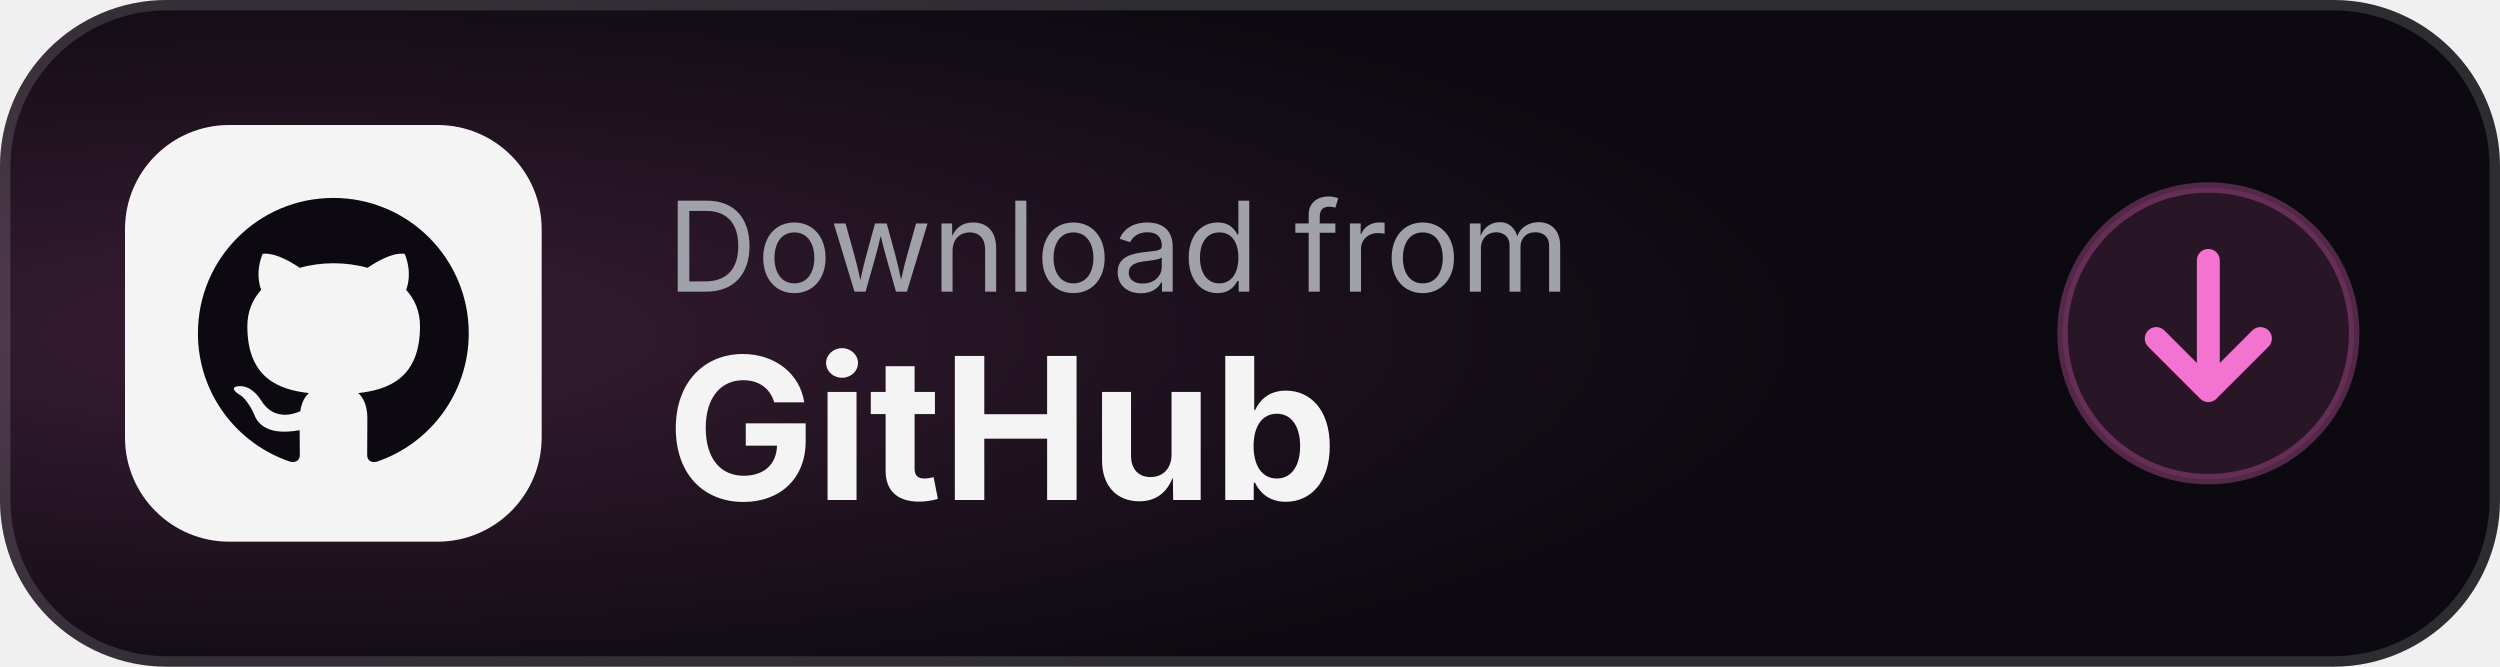
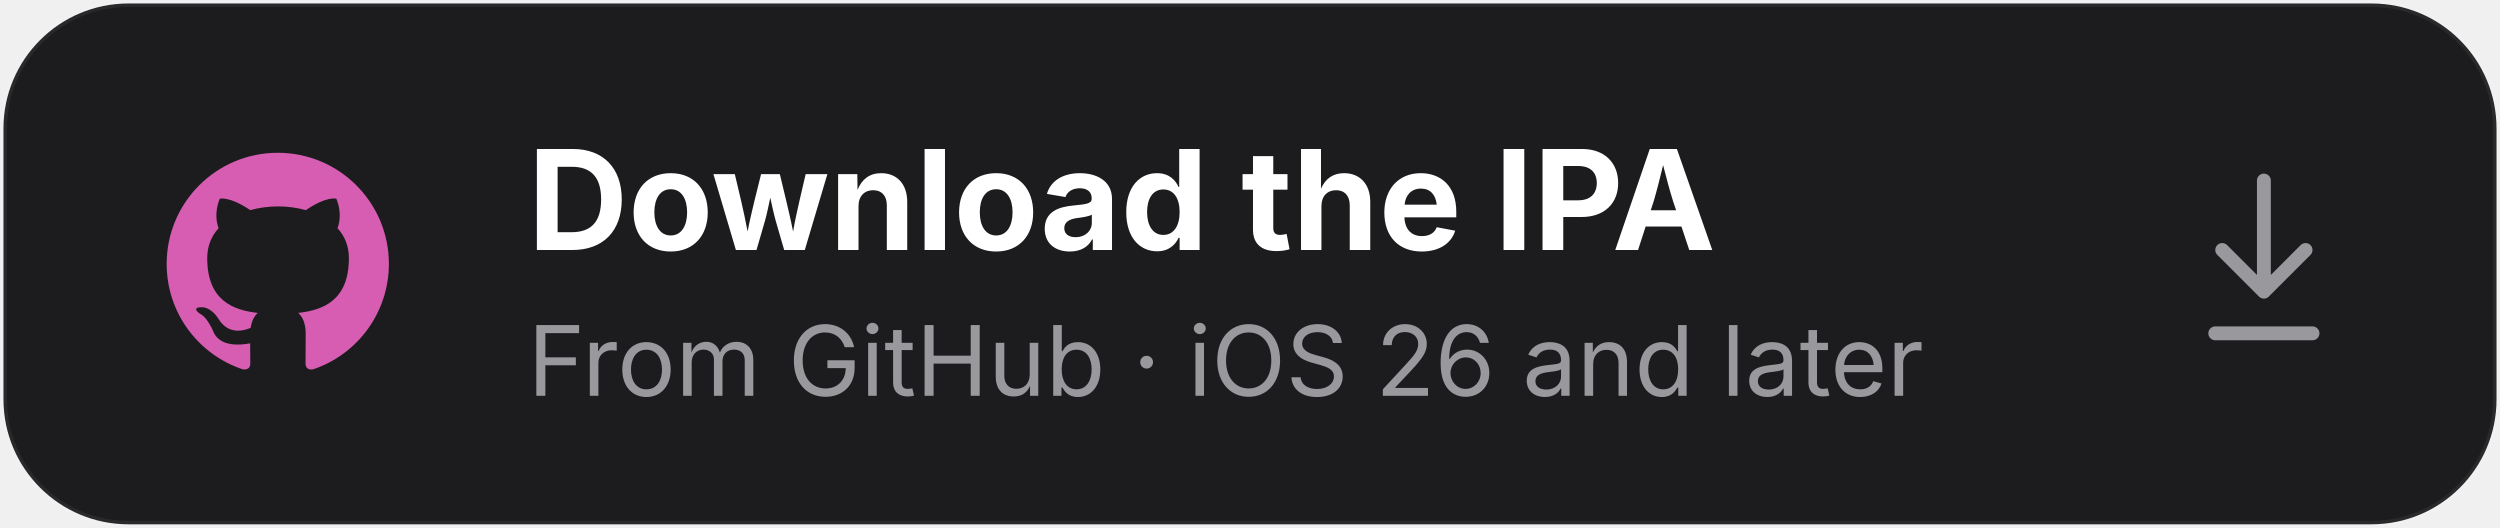
- <svg xmlns="http://www.w3.org/2000/svg" width="240" height="64" viewBox="0 0 240 64">
-   <defs>
-     <radialGradient id="glow" cx="12%" cy="50%" r="60%">
-       <stop offset="0" stop-color="#d65db1" stop-opacity="0.22" />
-       <stop offset="1" stop-color="#d65db1" stop-opacity="0" />
-     </radialGradient>
-     <style>
-       text { font-family: -apple-system, 'SF Pro Display', system-ui, 'Segoe UI Variable Display', 'Segoe UI', Inter, 'Helvetica Neue', Arial, sans-serif; }
-     </style>
-   </defs>
-   <rect width="240" height="64" rx="16" fill="#0c0a10" />
-   <rect width="240" height="64" rx="16" fill="url(#glow)" />
-   <rect x="0.5" y="0.5" width="239" height="63" rx="15.5" fill="none" stroke="#ffffff" stroke-opacity="0.14" />
-   <rect x="12" y="12" width="40" height="40" rx="10" fill="#f4f4f5" />
-   <path transform="translate(19 19) scale(1.625)" fill="#0c0a10" d="M8 0C3.58 0 0 3.58 0 8c0 3.54 2.29 6.53 5.47 7.59.4.07.55-.17.55-.38 0-.19-.01-.82-.01-1.49-2.01.37-2.53-.49-2.69-.94-.09-.23-.48-.94-.82-1.13-.28-.15-.68-.52-.01-.53.63-.01 1.08.58 1.23.82.72 1.21 1.87.87 2.33.66.07-.52.28-.87.51-1.07-1.78-.2-3.64-.89-3.64-3.95 0-.87.31-1.59.82-2.15-.08-.2-.36-1.02.08-2.12 0 0 .67-.21 2.2.82.64-.18 1.32-.27 2-.27.68 0 1.36.09 2 .27 1.53-1.04 2.2-.82 2.2-.82.44 1.1.16 1.92.08 2.12.51.56.82 1.27.82 2.15 0 3.07-1.87 3.75-3.65 3.95.29.25.54.73.54 1.48 0 1.07-.01 1.93-.01 2.2 0 .21.15.46.55.38A8.013 8.013 0 0016 8c0-4.42-3.58-8-8-8z" />
-   <text x="64" y="28" font-size="12" fill="#a1a1aa">Download from</text>
-   <text x="64" y="48" font-size="19" font-weight="700" fill="#f4f4f5">GitHub</text>
-   <circle cx="212" cy="32" r="14" fill="#d65db1" fill-opacity="0.14" stroke="#d65db1" stroke-opacity="0.35" />
-   <path d="M212 25v12M207 32.5l5 5 5-5" fill="none" stroke="#f472d0" stroke-width="2.2" stroke-linecap="round" stroke-linejoin="round" />
+ <svg xmlns="http://www.w3.org/2000/svg" width="360" height="76" viewBox="0 0 360 76">
+   <style>
+     text { font-family: -apple-system, 'SF Pro Display', system-ui, 'Segoe UI Variable Display', 'Segoe UI', Inter, 'Helvetica Neue', Arial, sans-serif; }
+   </style>
+   <rect x="0.5" y="0.5" width="359" height="75" rx="18" fill="#1c1c1e" stroke="#ffffff" stroke-opacity="0.06" />
+   <path transform="translate(24 22) scale(2)" fill="#d65db1" d="M8 0C3.58 0 0 3.58 0 8c0 3.54 2.29 6.53 5.47 7.59.4.07.55-.17.55-.38 0-.19-.01-.82-.01-1.49-2.01.37-2.53-.49-2.69-.94-.09-.23-.48-.94-.82-1.13-.28-.15-.68-.52-.01-.53.63-.01 1.08.58 1.23.82.72 1.21 1.87.87 2.33.66.07-.52.28-.87.51-1.07-1.78-.2-3.64-.89-3.64-3.95 0-.87.31-1.59.82-2.15-.08-.2-.36-1.02.08-2.12 0 0 .67-.21 2.2.82.64-.18 1.32-.27 2-.27.68 0 1.36.09 2 .27 1.53-1.04 2.2-.82 2.2-.82.44 1.1.16 1.92.08 2.12.51.56.82 1.27.82 2.15 0 3.07-1.87 3.75-3.65 3.95.29.25.54.73.54 1.48 0 1.07-.01 1.93-.01 2.2 0 .21.15.46.55.38A8.013 8.013 0 0016 8c0-4.42-3.58-8-8-8z" />
+   <text x="76" y="36" font-size="20" font-weight="700" fill="#ffffff">Download the IPA</text>
+   <text x="76" y="57" font-size="14" fill="#98989d">From GitHub · iOS 26 and later</text>
+   <g fill="none" stroke="#98989d" stroke-width="2" stroke-linecap="round" stroke-linejoin="round" transform="translate(318 26)">
+     <path d="M8 0 V16 M2 10 L8 16 L14 10 M1 22 H15" />
+   </g>
</svg>
